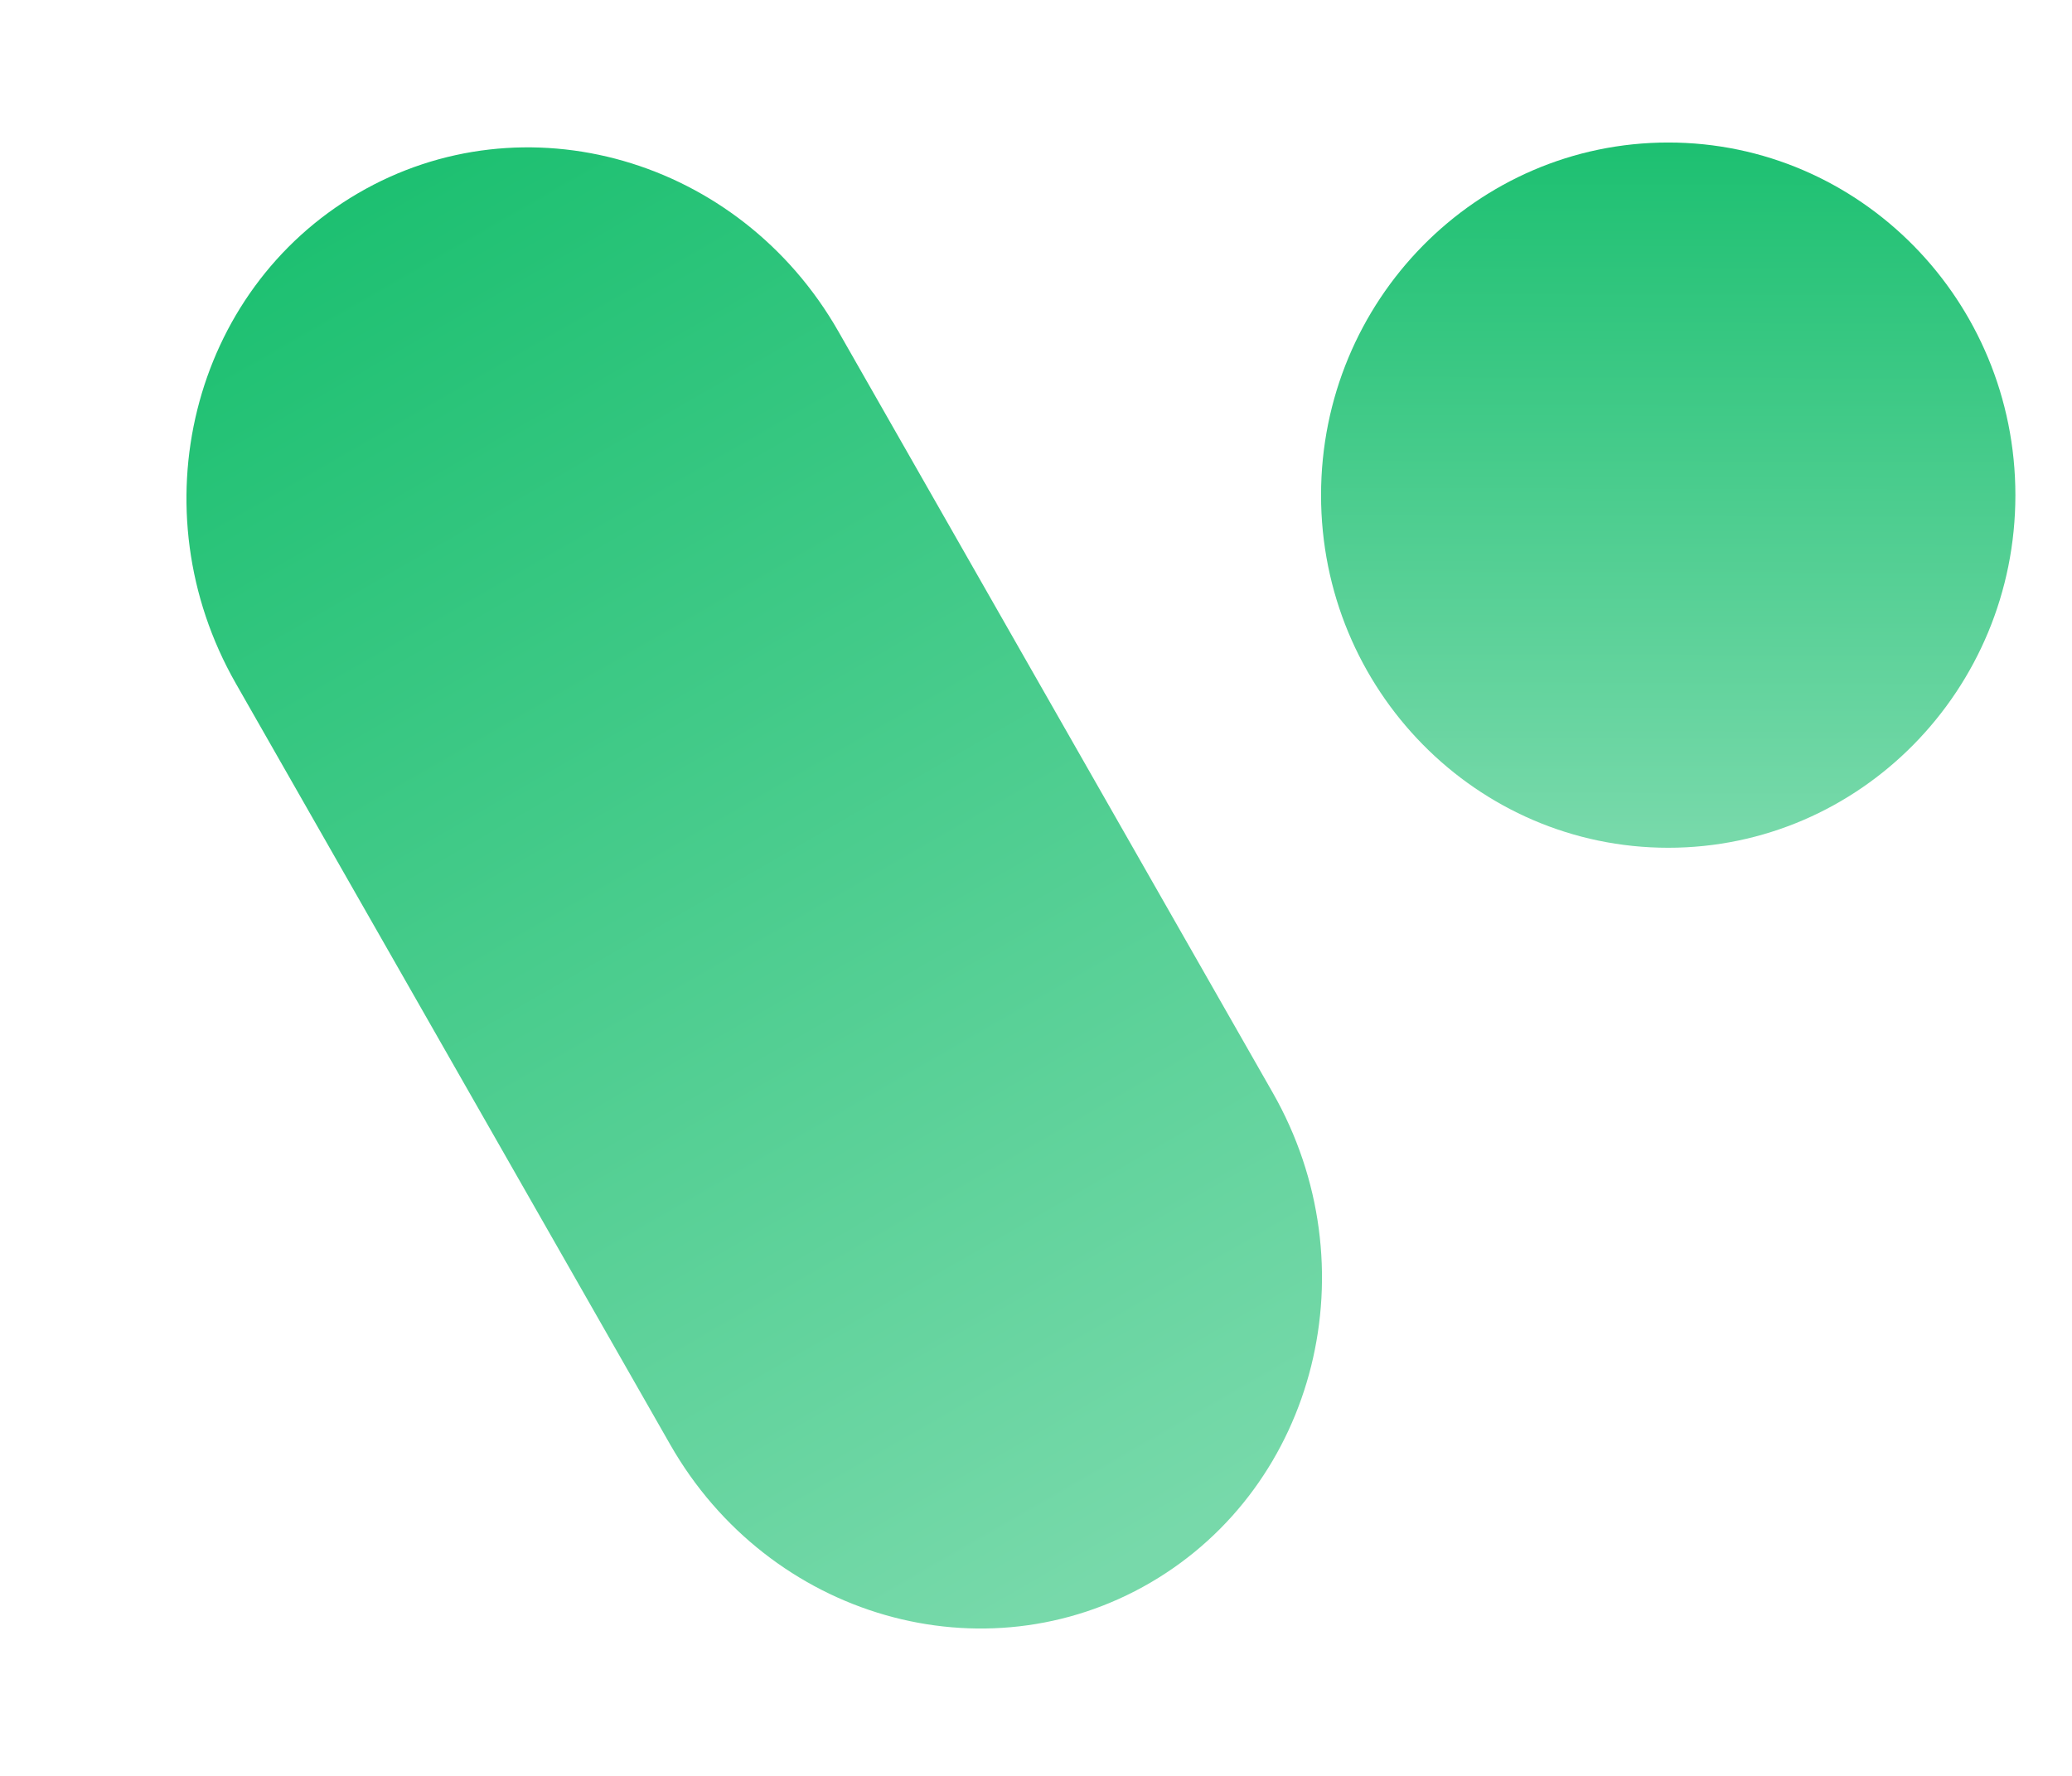
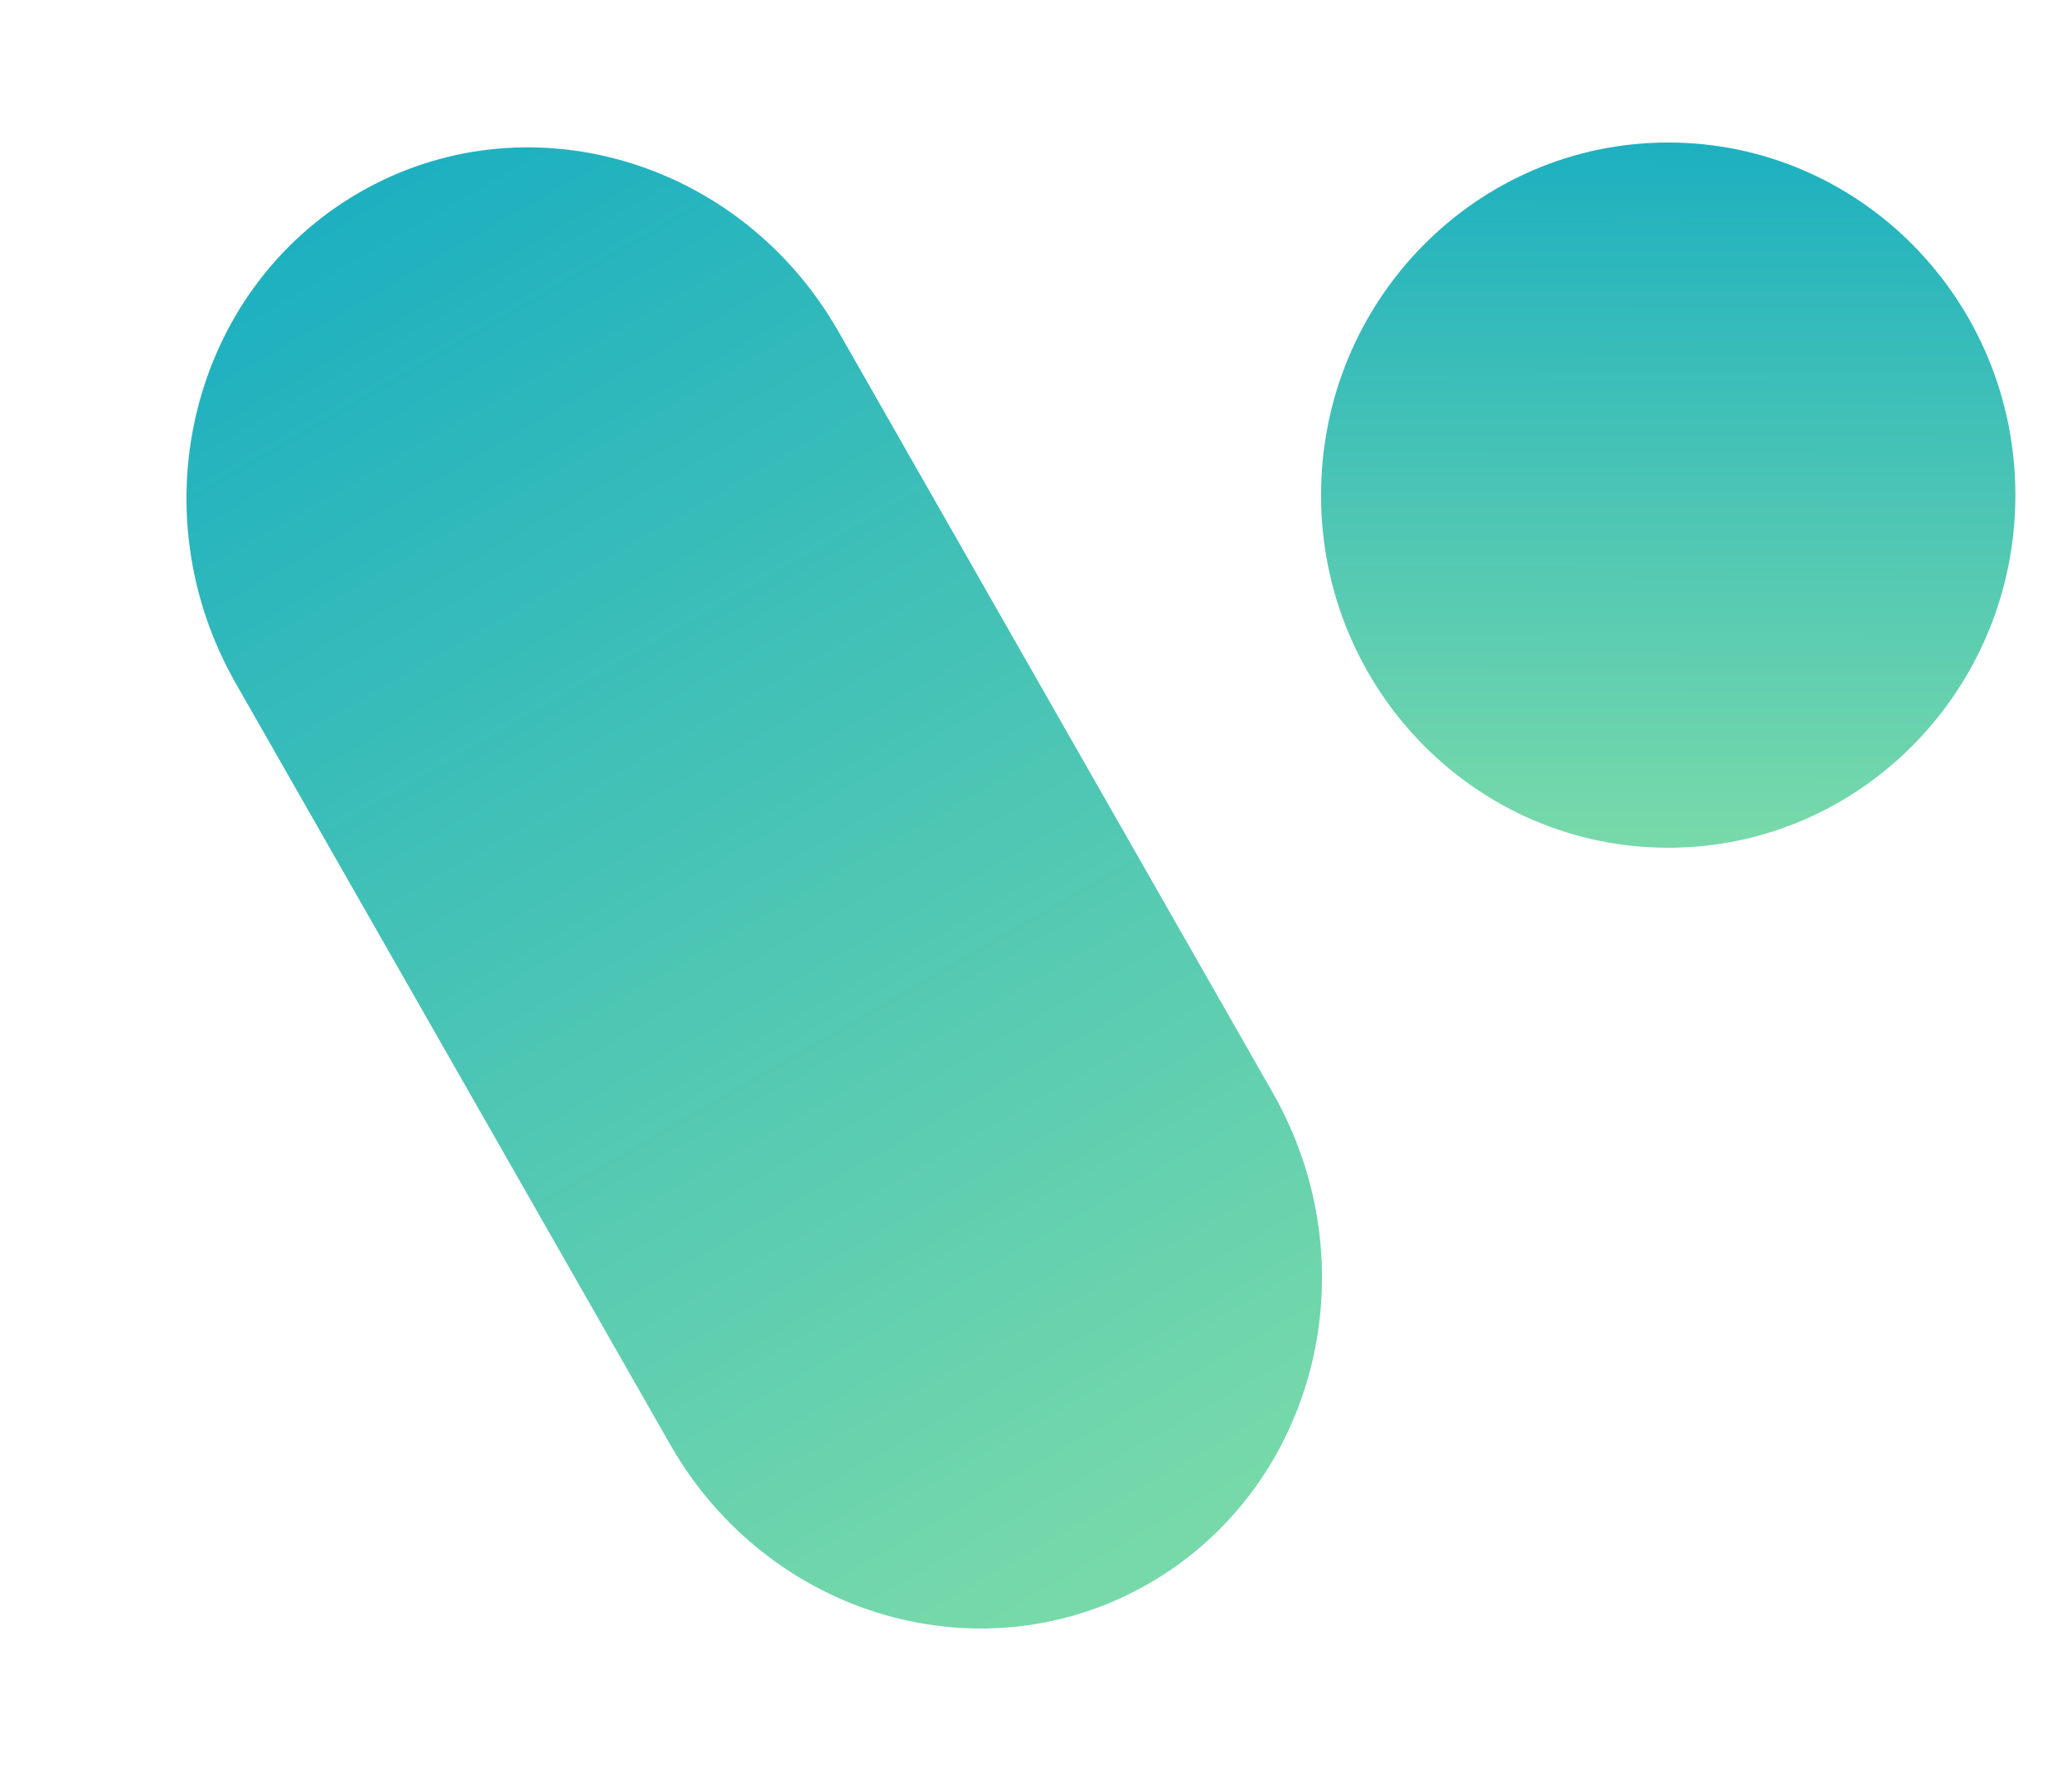
<svg xmlns="http://www.w3.org/2000/svg" width="28" height="24" viewBox="0 0 28 24" fill="none">
  <path d="M3.186 9.235C1.849 6.891 2.587 3.927 4.836 2.613C7.084 1.3 9.991 2.135 11.329 4.478L17.198 14.765C18.536 17.109 17.797 20.073 15.549 21.387C13.3 22.7 10.393 21.865 9.056 19.521L3.186 9.235Z" fill="url(#paint0_linear_2290_2172)" />
  <path d="M27.235 6.692C27.235 9.323 25.134 11.457 22.544 11.457C19.953 11.457 17.852 9.323 17.852 6.692C17.852 4.06 19.953 1.926 22.544 1.926C25.134 1.926 27.235 4.06 27.235 6.692Z" fill="url(#paint1_linear_2290_2172)" />
  <defs>
    <linearGradient id="paint0_linear_2290_2172" x1="4.836" y1="2.613" x2="15.441" y2="21.002" gradientUnits="userSpaceOnUse">
-       <stop stop-color="#1DC071" />
+       <stop stop-color="#1db0c0" />
      <stop offset="1" stop-color="#77D9AA" />
    </linearGradient>
    <linearGradient id="paint1_linear_2290_2172" x1="22.544" y1="1.926" x2="22.52" y2="11.286" gradientUnits="userSpaceOnUse">
-       <stop stop-color="#1DC071" />
+       <stop stop-color="#1db0c0" />
      <stop offset="1" stop-color="#77D9AA" />
    </linearGradient>
  </defs>
</svg>
